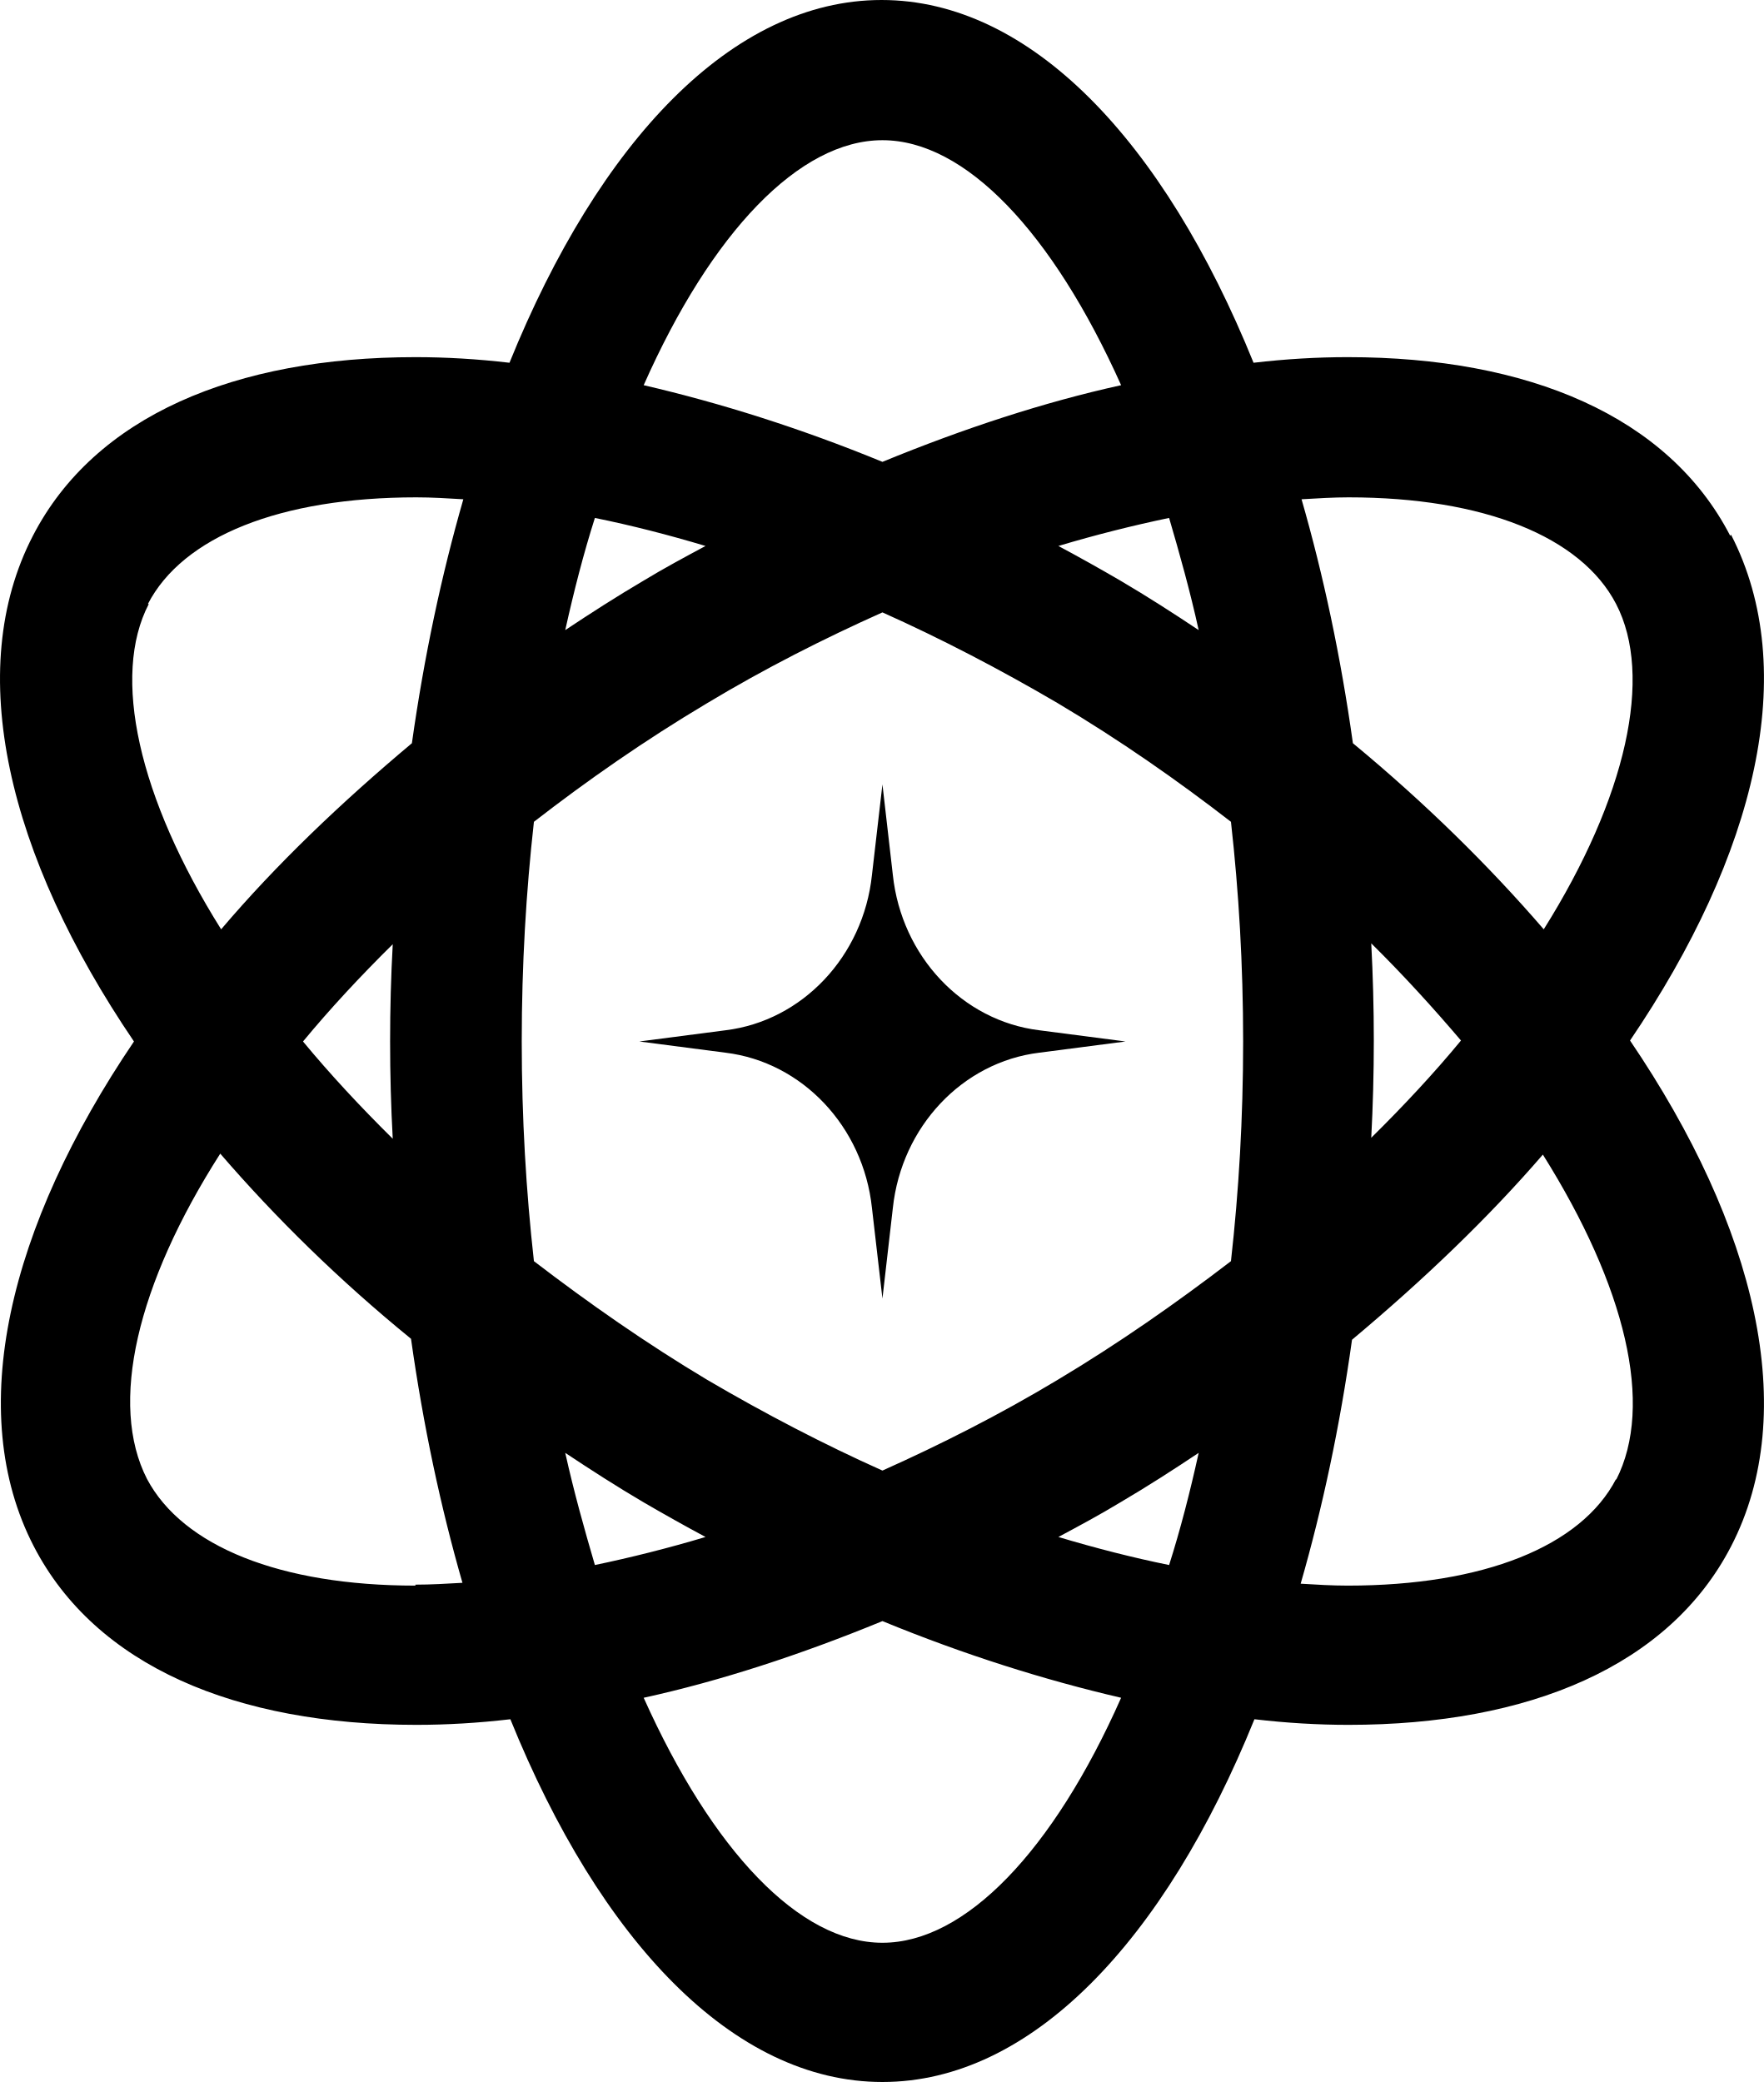
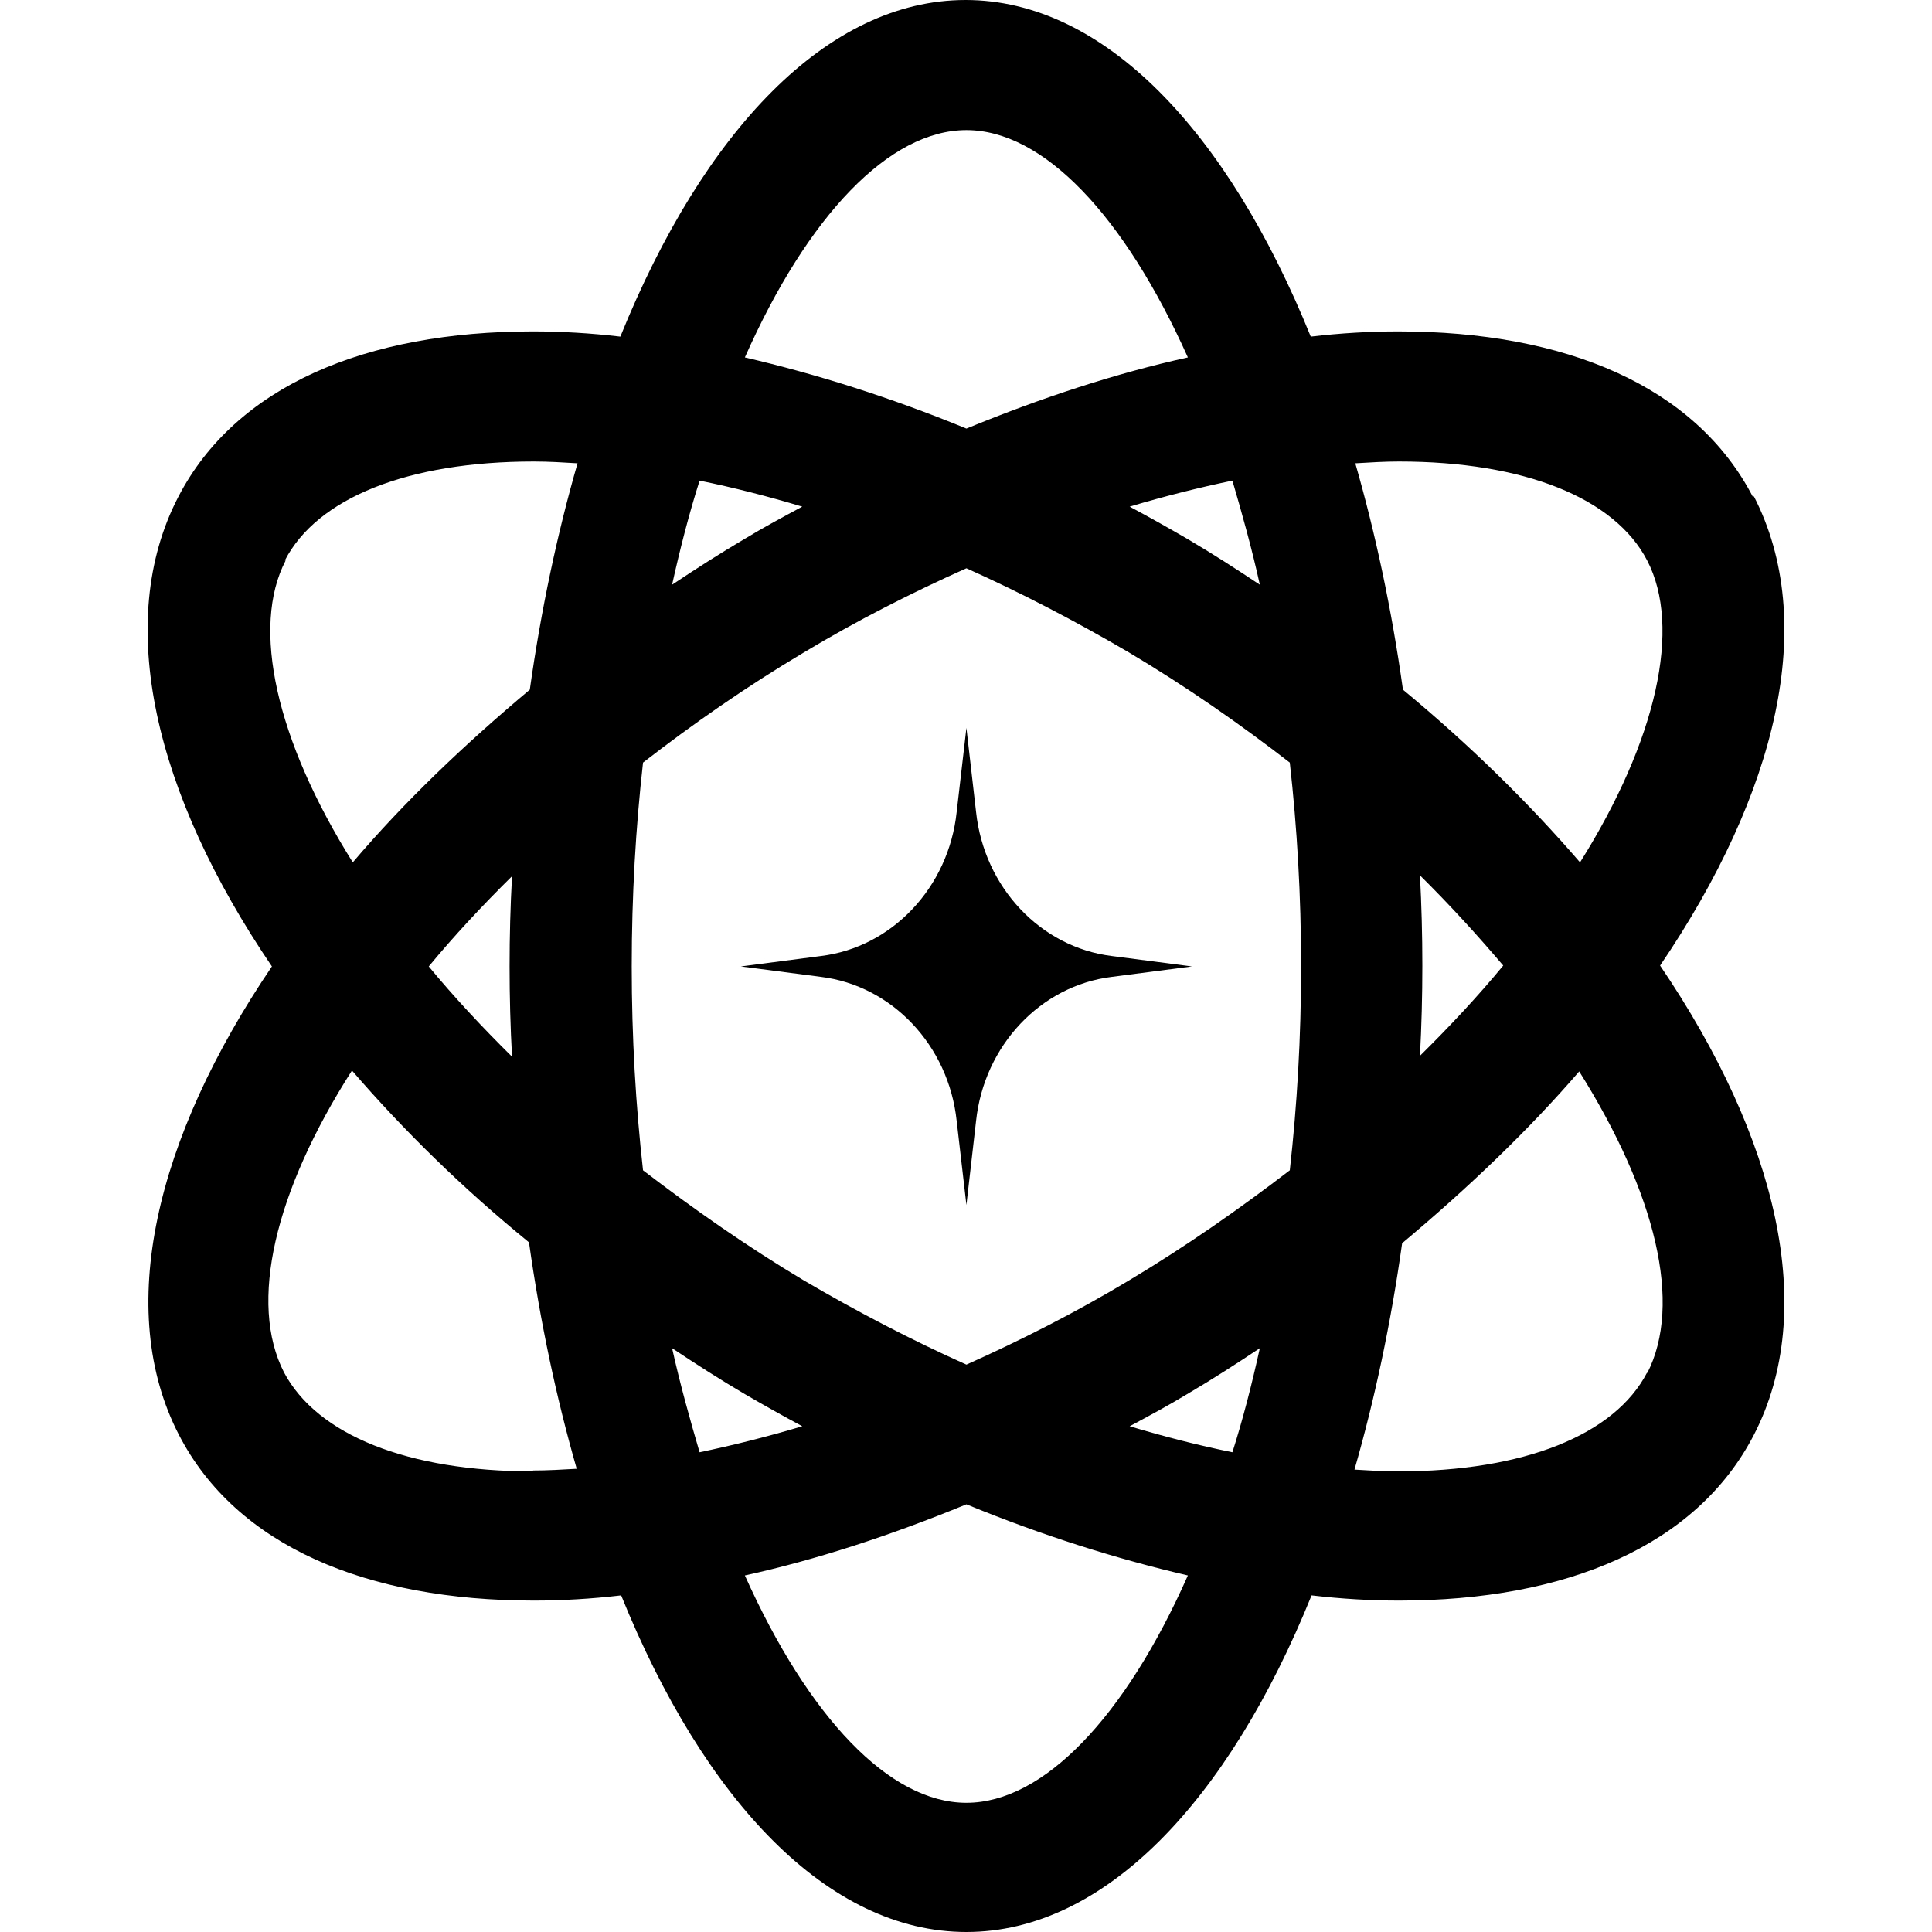
- <svg xmlns="http://www.w3.org/2000/svg" preserveAspectRatio="none" width="100%" height="100%" overflow="visible" style="display: block;" viewBox="0 0 22.017 25.988" fill="none">
-   <path id="Vector" d="M21.595 6.687C20.823 5.193 19.072 4.458 16.821 4.458C16.44 4.458 16.049 4.481 15.646 4.528C14.526 1.762 12.863 0 11.003 0C9.143 0 7.479 1.762 6.359 4.528C5.957 4.481 5.565 4.458 5.185 4.458C2.934 4.458 1.183 5.193 0.411 6.687C-0.459 8.367 0.095 10.678 1.672 13C0.106 15.311 -0.448 17.621 0.422 19.302C1.194 20.795 2.945 21.53 5.196 21.53C5.576 21.53 5.968 21.507 6.37 21.46C7.49 24.226 9.154 25.988 11.014 25.988C12.873 25.988 14.537 24.226 15.657 21.46C16.06 21.507 16.451 21.53 16.832 21.53C19.083 21.53 20.834 20.795 21.606 19.302C22.476 17.621 21.921 15.311 20.345 12.988C21.921 10.666 22.476 8.367 21.606 6.675L21.595 6.687ZM16.832 6.208C18.517 6.208 19.735 6.698 20.171 7.539C20.638 8.437 20.301 9.954 19.268 11.6C18.583 10.806 17.789 10.024 16.886 9.277C16.734 8.192 16.517 7.177 16.245 6.232C16.44 6.22 16.647 6.208 16.832 6.208ZM13.2 17.224C12.482 17.656 11.742 18.03 11.014 18.356C10.285 18.03 9.546 17.645 8.828 17.224C8.067 16.769 7.349 16.267 6.664 15.742C6.566 14.867 6.512 13.957 6.512 13C6.512 12.043 6.566 11.133 6.664 10.258C7.327 9.744 8.045 9.242 8.828 8.776C9.546 8.344 10.285 7.97 11.014 7.644C11.742 7.97 12.482 8.355 13.2 8.776C13.983 9.242 14.7 9.744 15.364 10.258C15.462 11.133 15.516 12.043 15.516 13C15.516 13.957 15.462 14.867 15.364 15.742C14.679 16.267 13.961 16.769 13.2 17.224ZM14.961 18.135C14.853 18.625 14.733 19.092 14.592 19.535C14.135 19.442 13.678 19.325 13.21 19.185C13.472 19.045 13.732 18.905 13.983 18.753C14.32 18.555 14.646 18.345 14.961 18.135ZM8.806 19.185C8.339 19.325 7.871 19.442 7.425 19.535C7.295 19.092 7.164 18.625 7.055 18.135C7.371 18.345 7.697 18.555 8.034 18.753C8.295 18.905 8.545 19.045 8.806 19.185ZM4.902 14.214C4.5 13.817 4.119 13.408 3.782 13C4.119 12.592 4.5 12.183 4.902 11.786C4.88 12.183 4.869 12.592 4.869 13C4.869 13.408 4.88 13.817 4.902 14.214ZM7.055 7.865C7.164 7.375 7.284 6.908 7.425 6.465C7.882 6.558 8.339 6.675 8.806 6.815C8.545 6.955 8.284 7.095 8.034 7.247C7.697 7.445 7.371 7.655 7.055 7.865ZM13.21 6.815C13.678 6.675 14.146 6.558 14.592 6.465C14.722 6.908 14.853 7.375 14.961 7.865C14.646 7.655 14.32 7.445 13.983 7.247C13.722 7.095 13.472 6.955 13.21 6.815ZM17.115 11.775C17.528 12.183 17.898 12.592 18.235 12.988C17.898 13.397 17.517 13.805 17.115 14.202C17.136 13.805 17.147 13.397 17.147 12.988C17.147 12.58 17.136 12.171 17.115 11.775ZM11.014 1.75C12.047 1.75 13.134 2.894 13.993 4.808C13.037 5.018 12.036 5.345 11.014 5.765C9.992 5.345 8.991 5.03 8.034 4.808C8.882 2.894 9.981 1.75 11.014 1.75ZM1.846 7.539C2.281 6.698 3.499 6.208 5.196 6.208C5.391 6.208 5.587 6.22 5.783 6.232C5.511 7.177 5.294 8.192 5.141 9.277C4.25 10.024 3.445 10.794 2.76 11.6C1.727 9.954 1.389 8.437 1.857 7.539H1.846ZM5.185 19.792C3.499 19.792 2.281 19.302 1.835 18.461C1.357 17.528 1.705 16.034 2.749 14.4C3.434 15.194 4.228 15.976 5.13 16.711C5.283 17.796 5.5 18.811 5.772 19.757C5.576 19.768 5.381 19.78 5.185 19.78V19.792ZM11.014 24.25C9.981 24.25 8.893 23.106 8.034 21.192C8.991 20.982 9.992 20.655 11.014 20.235C12.036 20.655 13.037 20.97 13.993 21.192C13.145 23.106 12.047 24.25 11.014 24.25ZM20.171 18.461C19.735 19.302 18.517 19.792 16.821 19.792C16.625 19.792 16.43 19.78 16.234 19.768C16.506 18.823 16.723 17.808 16.875 16.723C17.767 15.976 18.572 15.206 19.257 14.412C20.29 16.058 20.649 17.54 20.171 18.473V18.461ZM11.014 9.791L11.144 10.923C11.253 11.938 12.014 12.743 12.971 12.86L14.048 13L12.971 13.14C12.014 13.257 11.253 14.062 11.144 15.077L11.014 16.209L10.883 15.077C10.775 14.062 10.013 13.257 9.056 13.14L7.98 13L9.056 12.86C10.013 12.743 10.775 11.938 10.883 10.923L11.014 9.791Z" fill="currentColor" />
+ <svg xmlns="http://www.w3.org/2000/svg" width="24" height="24" viewBox="0 0 22.017 25.988" fill="currentColor">
+   <path d="M21.595 6.687C20.823 5.193 19.072 4.458 16.821 4.458C16.44 4.458 16.049 4.481 15.646 4.528C14.526 1.762 12.863 0 11.003 0C9.143 0 7.479 1.762 6.359 4.528C5.957 4.481 5.565 4.458 5.185 4.458C2.934 4.458 1.183 5.193 0.411 6.687C-0.459 8.367 0.095 10.678 1.672 13C0.106 15.311 -0.448 17.621 0.422 19.302C1.194 20.795 2.945 21.53 5.196 21.53C5.576 21.53 5.968 21.507 6.37 21.46C7.49 24.226 9.154 25.988 11.014 25.988C12.873 25.988 14.537 24.226 15.657 21.46C16.06 21.507 16.451 21.53 16.832 21.53C19.083 21.53 20.834 20.795 21.606 19.302C22.476 17.621 21.921 15.311 20.345 12.988C21.921 10.666 22.476 8.367 21.606 6.675L21.595 6.687ZM16.832 6.208C18.517 6.208 19.735 6.698 20.171 7.539C20.638 8.437 20.301 9.954 19.268 11.6C18.583 10.806 17.789 10.024 16.886 9.277C16.734 8.192 16.517 7.177 16.245 6.232C16.44 6.22 16.647 6.208 16.832 6.208ZM13.2 17.224C12.482 17.656 11.742 18.03 11.014 18.356C10.285 18.03 9.546 17.645 8.828 17.224C8.067 16.769 7.349 16.267 6.664 15.742C6.566 14.867 6.512 13.957 6.512 13C6.512 12.043 6.566 11.133 6.664 10.258C7.327 9.744 8.045 9.242 8.828 8.776C9.546 8.344 10.285 7.97 11.014 7.644C11.742 7.97 12.482 8.355 13.2 8.776C13.983 9.242 14.7 9.744 15.364 10.258C15.462 11.133 15.516 12.043 15.516 13C15.516 13.957 15.462 14.867 15.364 15.742C14.679 16.267 13.961 16.769 13.2 17.224ZM14.961 18.135C14.853 18.625 14.733 19.092 14.592 19.535C14.135 19.442 13.678 19.325 13.21 19.185C13.472 19.045 13.732 18.905 13.983 18.753C14.32 18.555 14.646 18.345 14.961 18.135ZM8.806 19.185C8.339 19.325 7.871 19.442 7.425 19.535C7.295 19.092 7.164 18.625 7.055 18.135C7.371 18.345 7.697 18.555 8.034 18.753C8.295 18.905 8.545 19.045 8.806 19.185ZM4.902 14.214C4.5 13.817 4.119 13.408 3.782 13C4.119 12.592 4.5 12.183 4.902 11.786C4.88 12.183 4.869 12.592 4.869 13C4.869 13.408 4.88 13.817 4.902 14.214ZM7.055 7.865C7.164 7.375 7.284 6.908 7.425 6.465C7.882 6.558 8.339 6.675 8.806 6.815C8.545 6.955 8.284 7.095 8.034 7.247C7.697 7.445 7.371 7.655 7.055 7.865ZM13.21 6.815C13.678 6.675 14.146 6.558 14.592 6.465C14.722 6.908 14.853 7.375 14.961 7.865C14.646 7.655 14.32 7.445 13.983 7.247C13.722 7.095 13.472 6.955 13.21 6.815ZM17.115 11.775C17.528 12.183 17.898 12.592 18.235 12.988C17.898 13.397 17.517 13.805 17.115 14.202C17.136 13.805 17.147 13.397 17.147 12.988C17.147 12.58 17.136 12.171 17.115 11.775ZM11.014 1.75C12.047 1.75 13.134 2.894 13.993 4.808C13.037 5.018 12.036 5.345 11.014 5.765C9.992 5.345 8.991 5.03 8.034 4.808C8.882 2.894 9.981 1.75 11.014 1.75ZM1.846 7.539C2.281 6.698 3.499 6.208 5.196 6.208C5.391 6.208 5.587 6.22 5.783 6.232C5.511 7.177 5.294 8.192 5.141 9.277C4.25 10.024 3.445 10.794 2.76 11.6C1.727 9.954 1.389 8.437 1.857 7.539H1.846ZM5.185 19.792C3.499 19.792 2.281 19.302 1.835 18.461C1.357 17.528 1.705 16.034 2.749 14.4C3.434 15.194 4.228 15.976 5.13 16.711C5.283 17.796 5.5 18.811 5.772 19.757C5.576 19.768 5.381 19.78 5.185 19.78V19.792ZM11.014 24.25C9.981 24.25 8.893 23.106 8.034 21.192C8.991 20.982 9.992 20.655 11.014 20.235C12.036 20.655 13.037 20.97 13.993 21.192C13.145 23.106 12.047 24.25 11.014 24.25ZM20.171 18.461C19.735 19.302 18.517 19.792 16.821 19.792C16.625 19.792 16.43 19.78 16.234 19.768C16.506 18.823 16.723 17.808 16.875 16.723C17.767 15.976 18.572 15.206 19.257 14.412C20.29 16.058 20.649 17.54 20.171 18.473V18.461ZM11.014 9.791L11.144 10.923C11.253 11.938 12.014 12.743 12.971 12.86L14.048 13L12.971 13.14C12.014 13.257 11.253 14.062 11.144 15.077L11.014 16.209L10.883 15.077C10.775 14.062 10.013 13.257 9.056 13.14L7.98 13L9.056 12.86C10.013 12.743 10.775 11.938 10.883 10.923L11.014 9.791Z" />
</svg>
